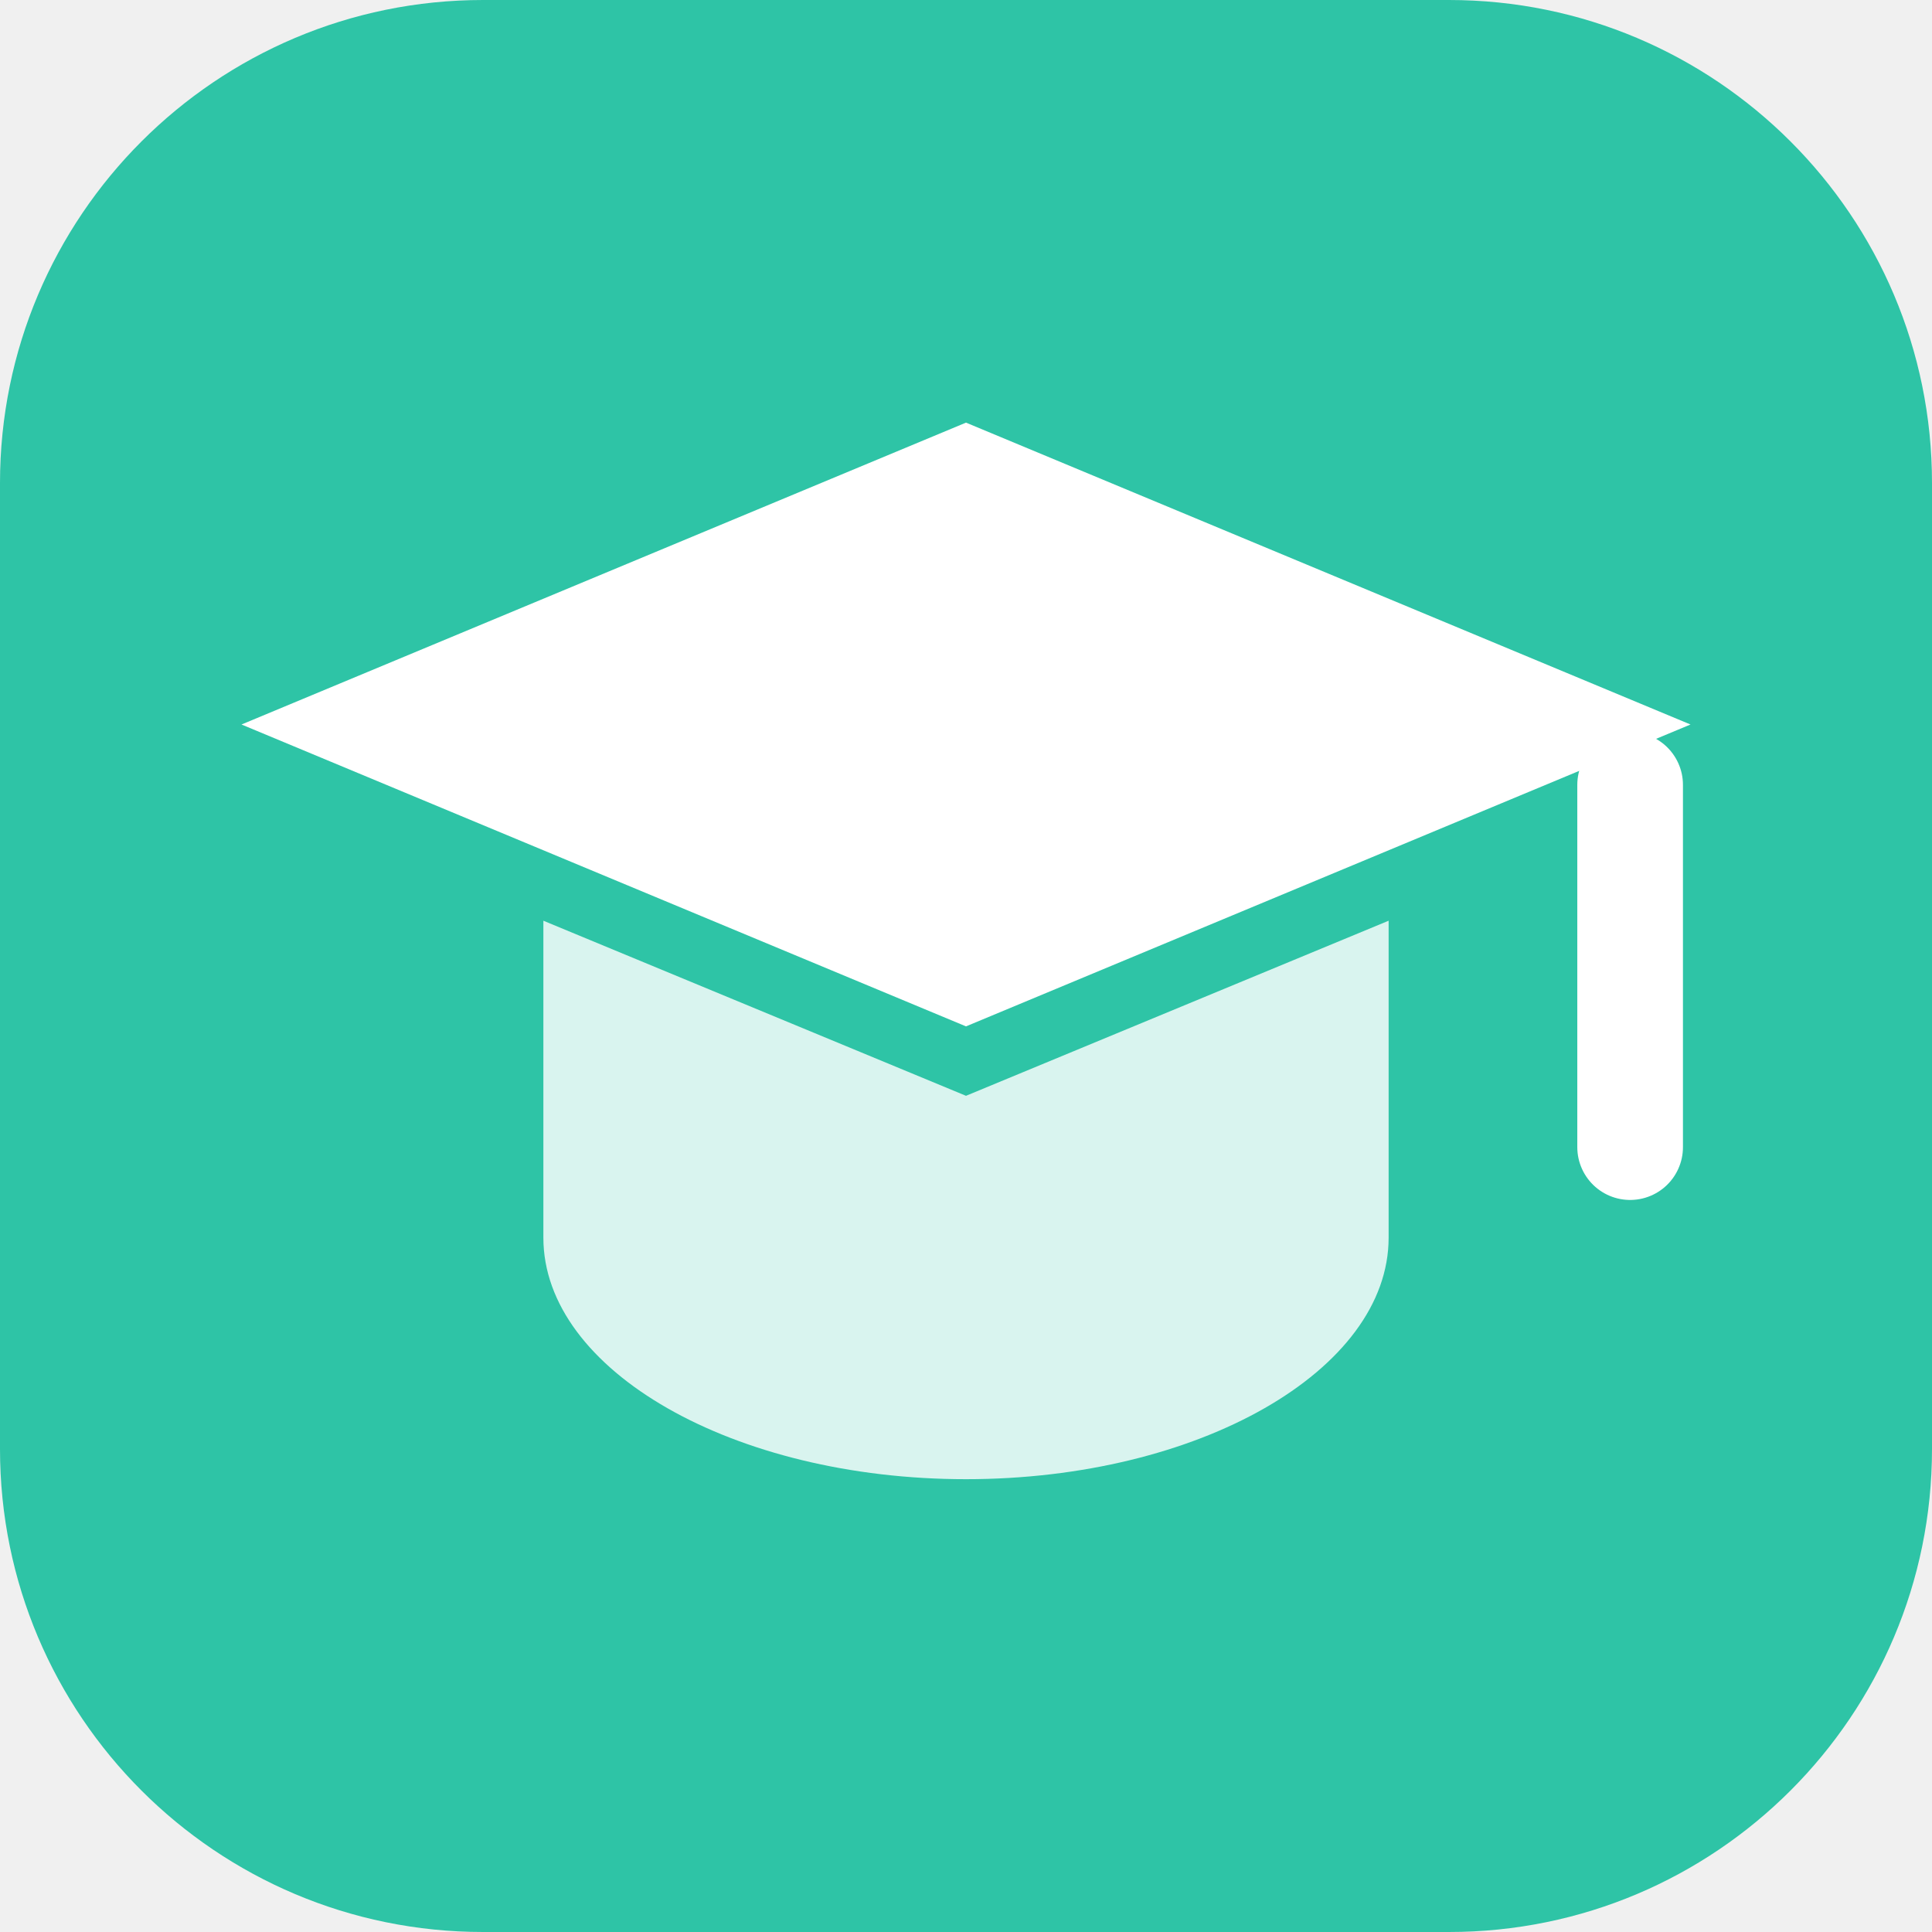
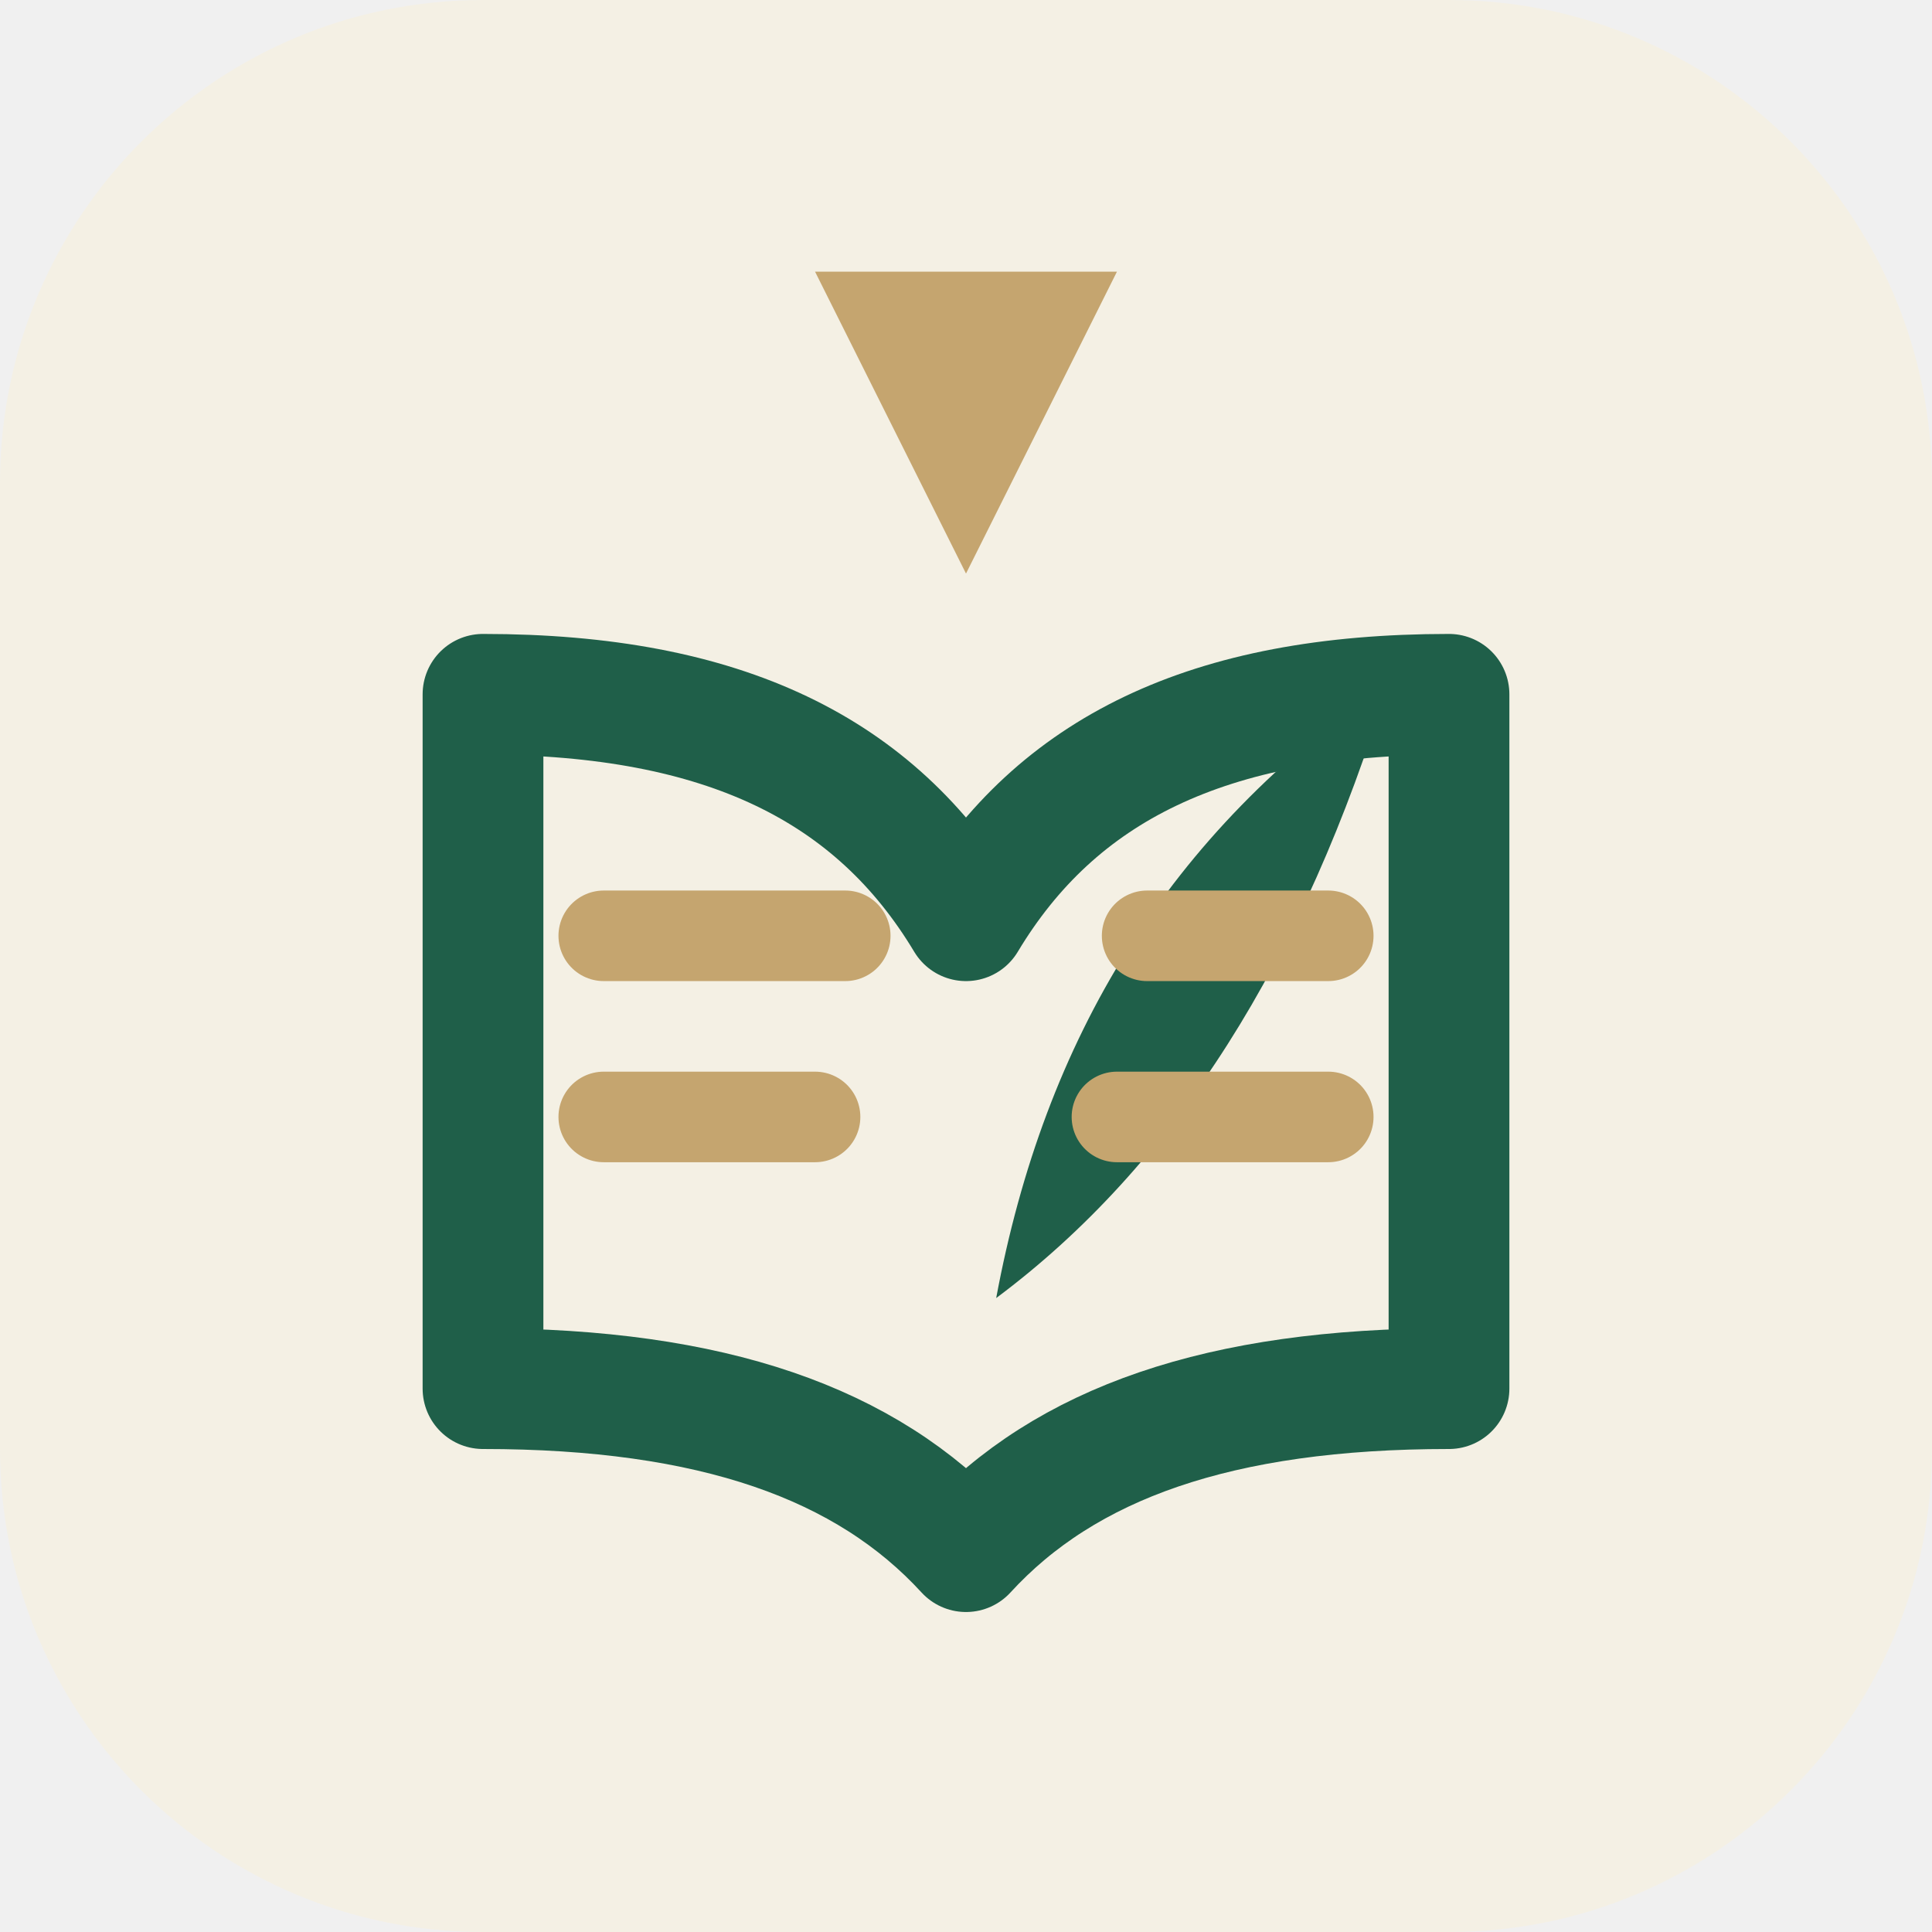
<svg xmlns="http://www.w3.org/2000/svg" viewBox="0 0 64 64" role="img" aria-label="TAKKA">
-   <rect width="64" height="64" rx="16" fill="#2ec4a6" />
-   <path d="M32 14 8 24l24 10 24-10-24-10Z" fill="#ffffff" />
-   <path d="M18 30.5V41c0 4.4 6.3 8 14 8s14-3.6 14-8V30.5l-14 5.8-14-5.8Z" fill="#ffffff" fill-opacity="0.82" />
-   <path d="M54 26v12" stroke="#ffffff" stroke-width="3.5" stroke-linecap="round" />
+   <rect width="64" height="64" rx="16" fill="#f4f0e4" />
+   <path d="M16 23c8 0 13 2.5 16 7.5C35 25.5 40 23 48 23v23c-7.6 0-12.7 1.8-16 5.4C28.7 47.8 23.6 46 16 46V23Z" fill="none" stroke="#1f5f49" stroke-width="4" stroke-linejoin="round" />
+   <path d="M32 19 27 9h10l-5 10Z" fill="#c5a56f" />
+   <path d="M33 43c1.6-8.6 5.7-15.4 13-20.4-2.8 9.2-7.1 16-13 20.4Z" fill="#1f5f49" />
+   <path d="M20 31h8M20 37h7M44 31h-6M44 37h-7" stroke="#c5a56f" stroke-width="3" stroke-linecap="round" />
</svg>
